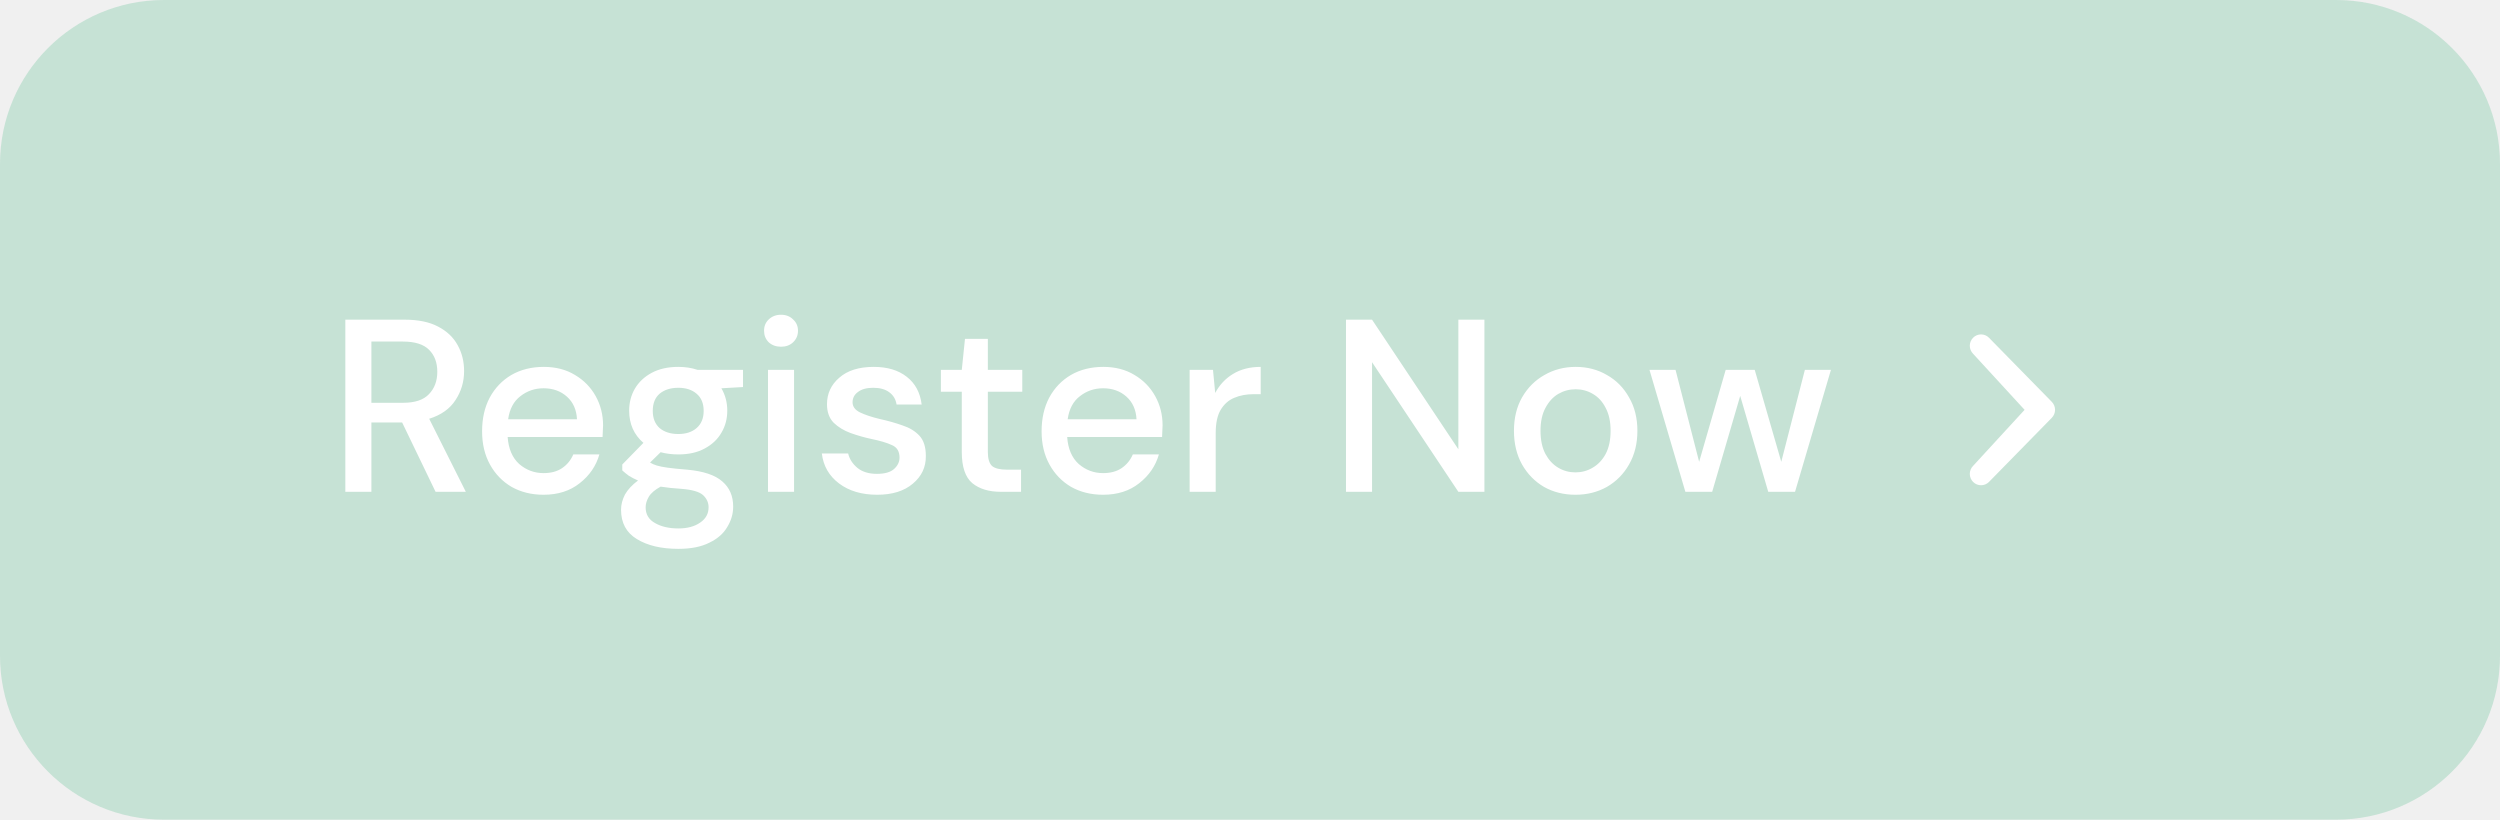
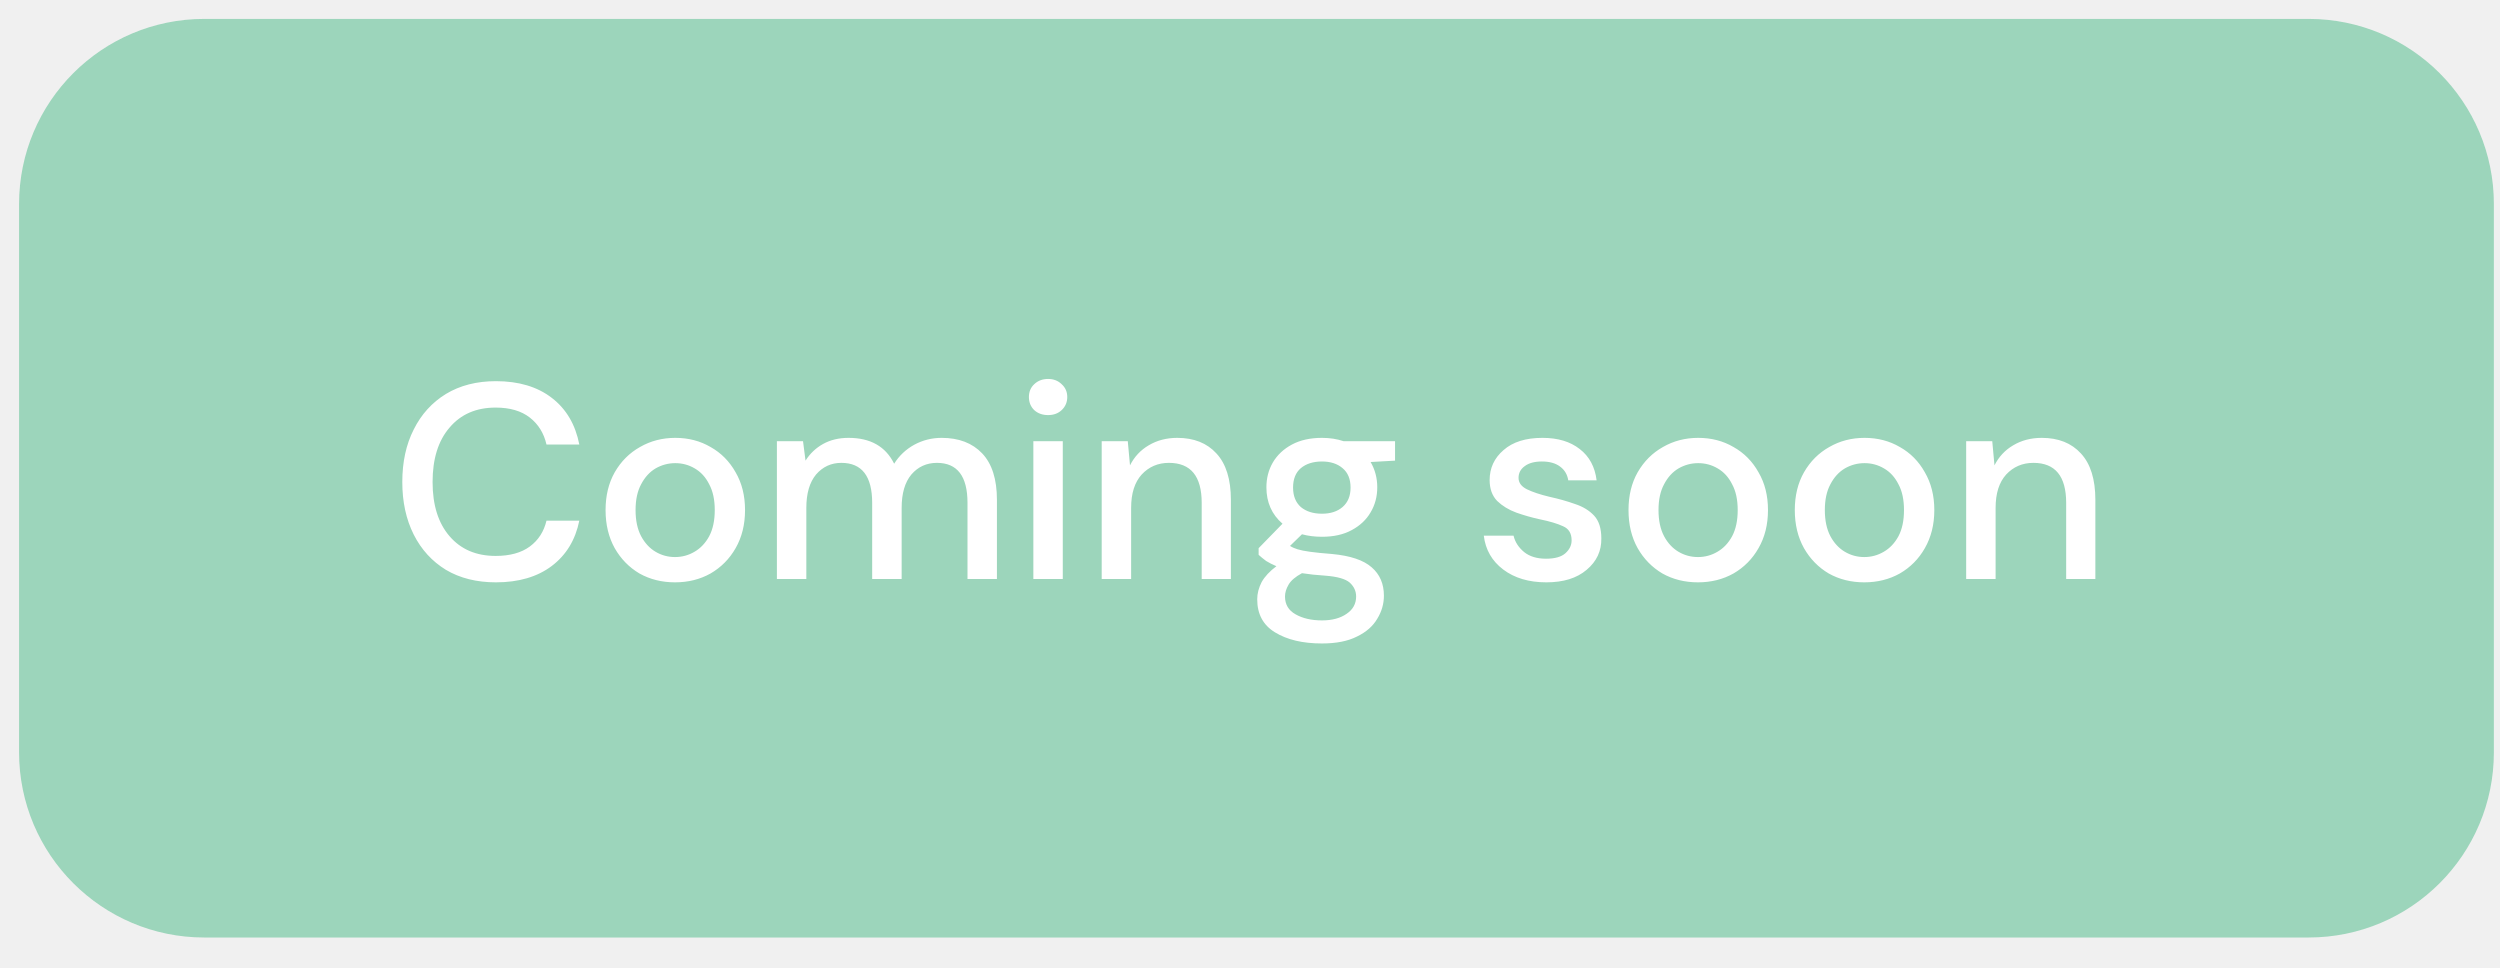
- <svg xmlns="http://www.w3.org/2000/svg" width="122" height="40" viewBox="0 0 122 40" fill="none">
-   <path d="M0 8C0 3.582 3.582 0 8 0H114C118.418 0 122 3.582 122 8V32C122 36.418 118.418 40 114 40H8C3.582 40 0 36.418 0 32V8Z" fill="#48BA86" fill-opacity="0.25" />
-   <path d="M16.852 24V15.6H19.744C20.408 15.6 20.952 15.712 21.376 15.936C21.808 16.16 22.128 16.464 22.336 16.848C22.544 17.224 22.648 17.644 22.648 18.108C22.648 18.628 22.508 19.1 22.228 19.524C21.956 19.948 21.528 20.252 20.944 20.436L22.732 24H21.256L19.624 20.616H18.124V24H16.852ZM18.124 19.656H19.672C20.248 19.656 20.668 19.516 20.932 19.236C21.204 18.956 21.34 18.592 21.34 18.144C21.34 17.696 21.208 17.34 20.944 17.076C20.68 16.804 20.252 16.668 19.66 16.668H18.124V19.656ZM26.526 24.144C25.942 24.144 25.422 24.016 24.965 23.76C24.517 23.496 24.166 23.132 23.91 22.668C23.654 22.204 23.526 21.664 23.526 21.048C23.526 20.424 23.649 19.876 23.898 19.404C24.154 18.932 24.506 18.564 24.953 18.3C25.41 18.036 25.938 17.904 26.538 17.904C27.122 17.904 27.63 18.036 28.061 18.3C28.494 18.556 28.829 18.9 29.07 19.332C29.309 19.764 29.43 20.24 29.43 20.76C29.43 20.84 29.425 20.928 29.418 21.024C29.418 21.112 29.413 21.212 29.405 21.324H24.773C24.814 21.9 25.002 22.34 25.337 22.644C25.681 22.94 26.078 23.088 26.526 23.088C26.886 23.088 27.186 23.008 27.425 22.848C27.674 22.68 27.858 22.456 27.977 22.176H29.25C29.09 22.736 28.77 23.204 28.29 23.58C27.817 23.956 27.23 24.144 26.526 24.144ZM26.526 18.948C26.102 18.948 25.726 19.076 25.398 19.332C25.07 19.58 24.869 19.956 24.797 20.46H28.157C28.134 19.996 27.97 19.628 27.666 19.356C27.361 19.084 26.982 18.948 26.526 18.948ZM33.103 22.176C32.791 22.176 32.503 22.14 32.239 22.068L31.723 22.572C31.811 22.628 31.919 22.676 32.047 22.716C32.175 22.756 32.355 22.792 32.587 22.824C32.819 22.856 33.135 22.888 33.535 22.92C34.327 22.992 34.899 23.184 35.251 23.496C35.603 23.8 35.779 24.208 35.779 24.72C35.779 25.072 35.683 25.404 35.491 25.716C35.307 26.036 35.015 26.292 34.615 26.484C34.223 26.684 33.719 26.784 33.103 26.784C32.271 26.784 31.595 26.624 31.075 26.304C30.563 25.992 30.307 25.516 30.307 24.876C30.307 24.628 30.371 24.38 30.499 24.132C30.635 23.892 30.847 23.664 31.135 23.448C30.967 23.376 30.819 23.3 30.691 23.22C30.571 23.132 30.463 23.044 30.367 22.956V22.668L31.399 21.612C30.935 21.212 30.703 20.688 30.703 20.04C30.703 19.648 30.795 19.292 30.979 18.972C31.171 18.644 31.447 18.384 31.807 18.192C32.167 18 32.599 17.904 33.103 17.904C33.439 17.904 33.751 17.952 34.039 18.048H36.259V18.888L35.203 18.948C35.395 19.276 35.491 19.64 35.491 20.04C35.491 20.44 35.395 20.8 35.203 21.12C35.019 21.44 34.747 21.696 34.387 21.888C34.035 22.08 33.607 22.176 33.103 22.176ZM33.103 21.18C33.471 21.18 33.767 21.084 33.991 20.892C34.223 20.692 34.339 20.412 34.339 20.052C34.339 19.684 34.223 19.404 33.991 19.212C33.767 19.02 33.471 18.924 33.103 18.924C32.727 18.924 32.423 19.02 32.191 19.212C31.967 19.404 31.855 19.684 31.855 20.052C31.855 20.412 31.967 20.692 32.191 20.892C32.423 21.084 32.727 21.18 33.103 21.18ZM31.507 24.756C31.507 25.1 31.659 25.356 31.963 25.524C32.267 25.7 32.647 25.788 33.103 25.788C33.543 25.788 33.899 25.692 34.171 25.5C34.443 25.316 34.579 25.068 34.579 24.756C34.579 24.524 34.487 24.324 34.303 24.156C34.119 23.996 33.771 23.896 33.259 23.856C32.875 23.832 32.535 23.796 32.239 23.748C31.959 23.9 31.767 24.064 31.663 24.24C31.559 24.416 31.507 24.588 31.507 24.756ZM38.114 16.92C37.874 16.92 37.674 16.848 37.514 16.704C37.362 16.552 37.286 16.364 37.286 16.14C37.286 15.916 37.362 15.732 37.514 15.588C37.674 15.436 37.874 15.36 38.114 15.36C38.354 15.36 38.55 15.436 38.702 15.588C38.862 15.732 38.942 15.916 38.942 16.14C38.942 16.364 38.862 16.552 38.702 16.704C38.55 16.848 38.354 16.92 38.114 16.92ZM37.478 24V18.048H38.75V24H37.478ZM42.805 24.144C42.053 24.144 41.433 23.96 40.945 23.592C40.457 23.224 40.177 22.736 40.105 22.128H41.389C41.453 22.4 41.605 22.636 41.845 22.836C42.085 23.028 42.401 23.124 42.793 23.124C43.177 23.124 43.457 23.044 43.633 22.884C43.809 22.724 43.897 22.54 43.897 22.332C43.897 22.028 43.773 21.824 43.525 21.72C43.285 21.608 42.949 21.508 42.517 21.42C42.181 21.348 41.845 21.252 41.509 21.132C41.181 21.012 40.905 20.844 40.681 20.628C40.465 20.404 40.357 20.104 40.357 19.728C40.357 19.208 40.557 18.776 40.957 18.432C41.357 18.08 41.917 17.904 42.637 17.904C43.301 17.904 43.837 18.064 44.245 18.384C44.661 18.704 44.905 19.156 44.977 19.74H43.753C43.713 19.484 43.593 19.284 43.393 19.14C43.201 18.996 42.941 18.924 42.613 18.924C42.293 18.924 42.045 18.992 41.869 19.128C41.693 19.256 41.605 19.424 41.605 19.632C41.605 19.84 41.725 20.004 41.965 20.124C42.213 20.244 42.537 20.352 42.937 20.448C43.337 20.536 43.705 20.64 44.041 20.76C44.385 20.872 44.661 21.04 44.869 21.264C45.077 21.488 45.181 21.816 45.181 22.248C45.189 22.792 44.977 23.244 44.545 23.604C44.121 23.964 43.541 24.144 42.805 24.144ZM48.843 24C48.259 24 47.795 23.86 47.451 23.58C47.107 23.292 46.935 22.784 46.935 22.056V19.116H45.915V18.048H46.935L47.091 16.536H48.207V18.048H49.887V19.116H48.207V22.056C48.207 22.384 48.275 22.612 48.411 22.74C48.555 22.86 48.799 22.92 49.143 22.92H49.827V24H48.843ZM53.83 24.144C53.246 24.144 52.726 24.016 52.27 23.76C51.822 23.496 51.47 23.132 51.214 22.668C50.958 22.204 50.83 21.664 50.83 21.048C50.83 20.424 50.954 19.876 51.202 19.404C51.458 18.932 51.81 18.564 52.258 18.3C52.714 18.036 53.242 17.904 53.842 17.904C54.426 17.904 54.934 18.036 55.366 18.3C55.798 18.556 56.134 18.9 56.374 19.332C56.614 19.764 56.734 20.24 56.734 20.76C56.734 20.84 56.73 20.928 56.722 21.024C56.722 21.112 56.718 21.212 56.71 21.324H52.078C52.118 21.9 52.306 22.34 52.642 22.644C52.986 22.94 53.382 23.088 53.83 23.088C54.19 23.088 54.49 23.008 54.73 22.848C54.978 22.68 55.162 22.456 55.282 22.176H56.554C56.394 22.736 56.074 23.204 55.594 23.58C55.122 23.956 54.534 24.144 53.83 24.144ZM53.83 18.948C53.406 18.948 53.03 19.076 52.702 19.332C52.374 19.58 52.174 19.956 52.102 20.46H55.462C55.438 19.996 55.274 19.628 54.97 19.356C54.666 19.084 54.286 18.948 53.83 18.948ZM58.054 24V18.048H59.194L59.302 19.176C59.51 18.784 59.798 18.476 60.166 18.252C60.542 18.02 60.994 17.904 61.522 17.904V19.236H61.174C60.822 19.236 60.506 19.296 60.226 19.416C59.954 19.528 59.734 19.724 59.566 20.004C59.406 20.276 59.326 20.656 59.326 21.144V24H58.054ZM65.684 24V15.6H66.956L71.168 21.924V15.6H72.44V24H71.168L66.956 17.676V24H65.684ZM76.881 24.144C76.313 24.144 75.801 24.016 75.345 23.76C74.897 23.496 74.541 23.132 74.277 22.668C74.013 22.196 73.881 21.648 73.881 21.024C73.881 20.4 74.013 19.856 74.277 19.392C74.549 18.92 74.913 18.556 75.369 18.3C75.825 18.036 76.333 17.904 76.893 17.904C77.461 17.904 77.969 18.036 78.417 18.3C78.873 18.556 79.233 18.92 79.497 19.392C79.769 19.856 79.905 20.4 79.905 21.024C79.905 21.648 79.769 22.196 79.497 22.668C79.233 23.132 78.873 23.496 78.417 23.76C77.961 24.016 77.449 24.144 76.881 24.144ZM76.881 23.052C77.185 23.052 77.465 22.976 77.721 22.824C77.985 22.672 78.197 22.448 78.357 22.152C78.517 21.848 78.597 21.472 78.597 21.024C78.597 20.576 78.517 20.204 78.357 19.908C78.205 19.604 77.997 19.376 77.733 19.224C77.477 19.072 77.197 18.996 76.893 18.996C76.589 18.996 76.305 19.072 76.041 19.224C75.785 19.376 75.577 19.604 75.417 19.908C75.257 20.204 75.177 20.576 75.177 21.024C75.177 21.472 75.257 21.848 75.417 22.152C75.577 22.448 75.785 22.672 76.041 22.824C76.297 22.976 76.577 23.052 76.881 23.052ZM82.246 24L80.494 18.048H81.766L82.918 22.536L84.214 18.048H85.63L86.926 22.536L88.078 18.048H89.35L87.598 24H86.29L84.922 19.32L83.554 24H82.246Z" fill="white" />
-   <path d="M98.8 20L96.287 17.264C96.184 17.16 96.126 17.019 96.126 16.873C96.126 16.726 96.184 16.586 96.287 16.482C96.338 16.43 96.398 16.389 96.465 16.361C96.531 16.334 96.603 16.319 96.675 16.319C96.747 16.319 96.818 16.334 96.885 16.361C96.951 16.389 97.012 16.43 97.062 16.482L100.126 19.608C100.229 19.712 100.287 19.853 100.287 20C100.287 20.146 100.229 20.287 100.126 20.391L97.062 23.518C97.012 23.569 96.951 23.61 96.885 23.638C96.818 23.666 96.747 23.68 96.675 23.68C96.603 23.68 96.531 23.666 96.465 23.638C96.398 23.61 96.338 23.569 96.287 23.518C96.184 23.413 96.126 23.273 96.126 23.126C96.126 22.98 96.184 22.839 96.287 22.735L98.8 20Z" fill="white" />
+ <svg xmlns="http://www.w3.org/2000/svg" width="62" height="24" viewBox="0 0 62 24" fill="none">
+   <path d="M0.473 5.062C0.473 2.525 2.529 0.469 5.066 0.469H57.254C59.791 0.469 61.848 2.525 61.848 5.062V18.656C61.848 21.193 59.791 23.25 57.254 23.25H5.066C2.529 23.25 0.473 21.193 0.473 18.656V5.062Z" fill="#48BA86" fill-opacity="0.5" />
+   <path d="M12.299 14.442C11.822 14.442 11.408 14.339 11.059 14.132C10.714 13.921 10.448 13.629 10.26 13.257C10.071 12.88 9.977 12.446 9.977 11.954C9.977 11.458 10.071 11.024 10.26 10.652C10.448 10.275 10.714 9.982 11.059 9.77C11.408 9.559 11.822 9.453 12.299 9.453C12.864 9.453 13.326 9.591 13.684 9.867C14.043 10.142 14.27 10.528 14.367 11.024H13.553C13.489 10.744 13.351 10.521 13.14 10.356C12.929 10.191 12.646 10.108 12.292 10.108C11.81 10.108 11.429 10.273 11.149 10.604C10.868 10.93 10.728 11.38 10.728 11.954C10.728 12.524 10.868 12.972 11.149 13.298C11.429 13.624 11.81 13.787 12.292 13.787C12.646 13.787 12.929 13.709 13.14 13.553C13.351 13.397 13.489 13.183 13.553 12.912H14.367C14.27 13.39 14.043 13.764 13.684 14.036C13.326 14.306 12.864 14.442 12.299 14.442ZM16.74 14.442C16.414 14.442 16.12 14.369 15.858 14.222C15.601 14.07 15.397 13.861 15.245 13.595C15.094 13.323 15.018 13.009 15.018 12.65C15.018 12.292 15.094 11.98 15.245 11.713C15.401 11.442 15.61 11.233 15.872 11.086C16.134 10.935 16.426 10.859 16.747 10.859C17.073 10.859 17.365 10.935 17.622 11.086C17.884 11.233 18.091 11.442 18.243 11.713C18.399 11.98 18.477 12.292 18.477 12.65C18.477 13.009 18.399 13.323 18.243 13.595C18.091 13.861 17.884 14.07 17.622 14.222C17.361 14.369 17.067 14.442 16.74 14.442ZM16.74 13.815C16.915 13.815 17.076 13.771 17.223 13.684C17.374 13.597 17.496 13.468 17.588 13.298C17.68 13.124 17.726 12.908 17.726 12.65C17.726 12.393 17.68 12.18 17.588 12.01C17.501 11.835 17.381 11.704 17.23 11.617C17.083 11.53 16.922 11.486 16.747 11.486C16.573 11.486 16.41 11.53 16.258 11.617C16.111 11.704 15.992 11.835 15.9 12.01C15.808 12.18 15.762 12.393 15.762 12.65C15.762 12.908 15.808 13.124 15.9 13.298C15.992 13.468 16.111 13.597 16.258 13.684C16.405 13.771 16.566 13.815 16.74 13.815ZM19.267 14.359V10.942H19.915L19.977 11.424C20.087 11.249 20.231 11.112 20.411 11.011C20.594 10.909 20.806 10.859 21.044 10.859C21.587 10.859 21.963 11.072 22.175 11.5C22.299 11.302 22.464 11.146 22.671 11.031C22.882 10.916 23.109 10.859 23.353 10.859C23.78 10.859 24.115 10.988 24.359 11.245C24.602 11.502 24.724 11.886 24.724 12.396V14.359H23.994V12.471C23.994 11.81 23.741 11.479 23.236 11.479C22.979 11.479 22.767 11.576 22.602 11.768C22.441 11.961 22.361 12.237 22.361 12.595V14.359H21.63V12.471C21.63 11.81 21.375 11.479 20.865 11.479C20.613 11.479 20.404 11.576 20.238 11.768C20.078 11.961 19.997 12.237 19.997 12.595V14.359H19.267ZM25.992 10.294C25.854 10.294 25.739 10.253 25.648 10.17C25.56 10.083 25.517 9.975 25.517 9.846C25.517 9.717 25.56 9.612 25.648 9.529C25.739 9.442 25.854 9.398 25.992 9.398C26.13 9.398 26.242 9.442 26.33 9.529C26.422 9.612 26.468 9.717 26.468 9.846C26.468 9.975 26.422 10.083 26.33 10.17C26.242 10.253 26.13 10.294 25.992 10.294ZM25.627 14.359V10.942H26.357V14.359H25.627ZM27.322 14.359V10.942H27.969L28.024 11.541C28.13 11.33 28.284 11.164 28.486 11.045C28.693 10.921 28.929 10.859 29.196 10.859C29.609 10.859 29.933 10.988 30.167 11.245C30.406 11.502 30.526 11.886 30.526 12.396V14.359H29.802V12.471C29.802 11.81 29.531 11.479 28.989 11.479C28.718 11.479 28.493 11.576 28.314 11.768C28.139 11.961 28.052 12.237 28.052 12.595V14.359H27.322ZM32.785 13.312C32.605 13.312 32.44 13.291 32.289 13.25L31.992 13.539C32.043 13.572 32.105 13.599 32.178 13.622C32.252 13.645 32.355 13.666 32.488 13.684C32.622 13.703 32.803 13.721 33.033 13.739C33.487 13.781 33.816 13.891 34.018 14.07C34.22 14.245 34.321 14.479 34.321 14.773C34.321 14.975 34.266 15.166 34.156 15.345C34.05 15.528 33.883 15.675 33.653 15.786C33.428 15.901 33.138 15.958 32.785 15.958C32.307 15.958 31.919 15.866 31.62 15.682C31.326 15.503 31.179 15.23 31.179 14.862C31.179 14.72 31.216 14.578 31.289 14.435C31.367 14.297 31.489 14.166 31.655 14.042C31.558 14.001 31.473 13.957 31.4 13.912C31.331 13.861 31.269 13.81 31.214 13.76V13.595L31.806 12.988C31.54 12.758 31.407 12.458 31.407 12.085C31.407 11.86 31.459 11.656 31.565 11.472C31.675 11.284 31.834 11.135 32.041 11.024C32.247 10.914 32.495 10.859 32.785 10.859C32.978 10.859 33.157 10.886 33.322 10.942H34.597V11.424L33.991 11.458C34.101 11.647 34.156 11.856 34.156 12.085C34.156 12.315 34.101 12.522 33.991 12.706C33.885 12.889 33.729 13.036 33.522 13.147C33.32 13.257 33.074 13.312 32.785 13.312ZM32.785 12.74C32.996 12.74 33.166 12.685 33.295 12.575C33.428 12.46 33.494 12.299 33.494 12.092C33.494 11.881 33.428 11.72 33.295 11.61C33.166 11.5 32.996 11.445 32.785 11.445C32.569 11.445 32.394 11.5 32.261 11.61C32.132 11.72 32.068 11.881 32.068 12.092C32.068 12.299 32.132 12.46 32.261 12.575C32.394 12.685 32.569 12.74 32.785 12.74ZM31.868 14.793C31.868 14.991 31.956 15.138 32.13 15.235C32.305 15.335 32.523 15.386 32.785 15.386C33.037 15.386 33.242 15.331 33.398 15.221C33.554 15.115 33.632 14.973 33.632 14.793C33.632 14.66 33.579 14.545 33.474 14.449C33.368 14.357 33.168 14.3 32.874 14.277C32.654 14.263 32.459 14.242 32.289 14.215C32.128 14.302 32.017 14.396 31.958 14.497C31.898 14.598 31.868 14.697 31.868 14.793ZM38.349 14.442C37.917 14.442 37.561 14.336 37.281 14.125C37.001 13.914 36.84 13.634 36.798 13.284H37.536C37.572 13.441 37.66 13.576 37.798 13.691C37.935 13.801 38.117 13.856 38.342 13.856C38.562 13.856 38.723 13.81 38.824 13.719C38.925 13.627 38.976 13.521 38.976 13.402C38.976 13.227 38.905 13.11 38.762 13.05C38.624 12.986 38.432 12.928 38.184 12.878C37.991 12.836 37.798 12.781 37.605 12.713C37.416 12.644 37.258 12.547 37.129 12.423C37.005 12.294 36.943 12.122 36.943 11.906C36.943 11.608 37.058 11.36 37.288 11.162C37.517 10.96 37.839 10.859 38.252 10.859C38.634 10.859 38.941 10.951 39.176 11.135C39.415 11.318 39.555 11.578 39.596 11.913H38.893C38.87 11.766 38.801 11.651 38.687 11.569C38.576 11.486 38.427 11.445 38.239 11.445C38.055 11.445 37.913 11.484 37.811 11.562C37.71 11.635 37.66 11.732 37.66 11.851C37.66 11.971 37.729 12.065 37.867 12.134C38.009 12.203 38.195 12.265 38.425 12.32C38.654 12.37 38.866 12.43 39.059 12.499C39.256 12.563 39.415 12.66 39.534 12.788C39.654 12.917 39.713 13.105 39.713 13.353C39.718 13.666 39.596 13.925 39.348 14.132C39.105 14.339 38.772 14.442 38.349 14.442ZM42.109 14.442C41.783 14.442 41.489 14.369 41.227 14.222C40.97 14.07 40.766 13.861 40.614 13.595C40.462 13.323 40.387 13.009 40.387 12.65C40.387 12.292 40.462 11.98 40.614 11.713C40.77 11.442 40.979 11.233 41.241 11.086C41.503 10.935 41.794 10.859 42.116 10.859C42.442 10.859 42.734 10.935 42.991 11.086C43.253 11.233 43.46 11.442 43.611 11.713C43.768 11.98 43.846 12.292 43.846 12.65C43.846 13.009 43.768 13.323 43.611 13.595C43.46 13.861 43.253 14.07 42.991 14.222C42.729 14.369 42.435 14.442 42.109 14.442ZM42.109 13.815C42.284 13.815 42.445 13.771 42.592 13.684C42.743 13.597 42.865 13.468 42.957 13.298C43.049 13.124 43.095 12.908 43.095 12.65C43.095 12.393 43.049 12.18 42.957 12.01C42.87 11.835 42.75 11.704 42.599 11.617C42.452 11.53 42.291 11.486 42.116 11.486C41.941 11.486 41.779 11.53 41.627 11.617C41.48 11.704 41.36 11.835 41.269 12.01C41.177 12.18 41.131 12.393 41.131 12.65C41.131 12.908 41.177 13.124 41.269 13.298C41.36 13.468 41.48 13.597 41.627 13.684C41.774 13.771 41.935 13.815 42.109 13.815ZM46.234 14.442C45.908 14.442 45.614 14.369 45.352 14.222C45.095 14.07 44.891 13.861 44.739 13.595C44.587 13.323 44.511 13.009 44.511 12.65C44.511 12.292 44.587 11.98 44.739 11.713C44.895 11.442 45.104 11.233 45.366 11.086C45.628 10.935 45.919 10.859 46.241 10.859C46.567 10.859 46.859 10.935 47.116 11.086C47.378 11.233 47.585 11.442 47.736 11.713C47.892 11.98 47.971 12.292 47.971 12.65C47.971 13.009 47.892 13.323 47.736 13.595C47.585 13.861 47.378 14.07 47.116 14.222C46.854 14.369 46.56 14.442 46.234 14.442ZM46.234 13.815C46.409 13.815 46.569 13.771 46.717 13.684C46.868 13.597 46.99 13.468 47.082 13.298C47.174 13.124 47.219 12.908 47.219 12.65C47.219 12.393 47.174 12.18 47.082 12.01C46.994 11.835 46.875 11.704 46.723 11.617C46.576 11.53 46.416 11.486 46.241 11.486C46.066 11.486 45.903 11.53 45.752 11.617C45.605 11.704 45.485 11.835 45.394 12.01C45.302 12.18 45.256 12.393 45.256 12.65C45.256 12.908 45.302 13.124 45.394 13.298C45.485 13.468 45.605 13.597 45.752 13.684C45.899 13.771 46.06 13.815 46.234 13.815ZM48.761 14.359V10.942H49.408L49.463 11.541C49.569 11.33 49.723 11.164 49.925 11.045C50.132 10.921 50.368 10.859 50.635 10.859C51.048 10.859 51.372 10.988 51.606 11.245C51.845 11.502 51.965 11.886 51.965 12.396V14.359H51.241V12.471C51.241 11.81 50.97 11.479 50.428 11.479C50.157 11.479 49.932 11.576 49.753 11.768C49.578 11.961 49.491 12.237 49.491 12.595V14.359H48.761Z" fill="white" />
</svg>
